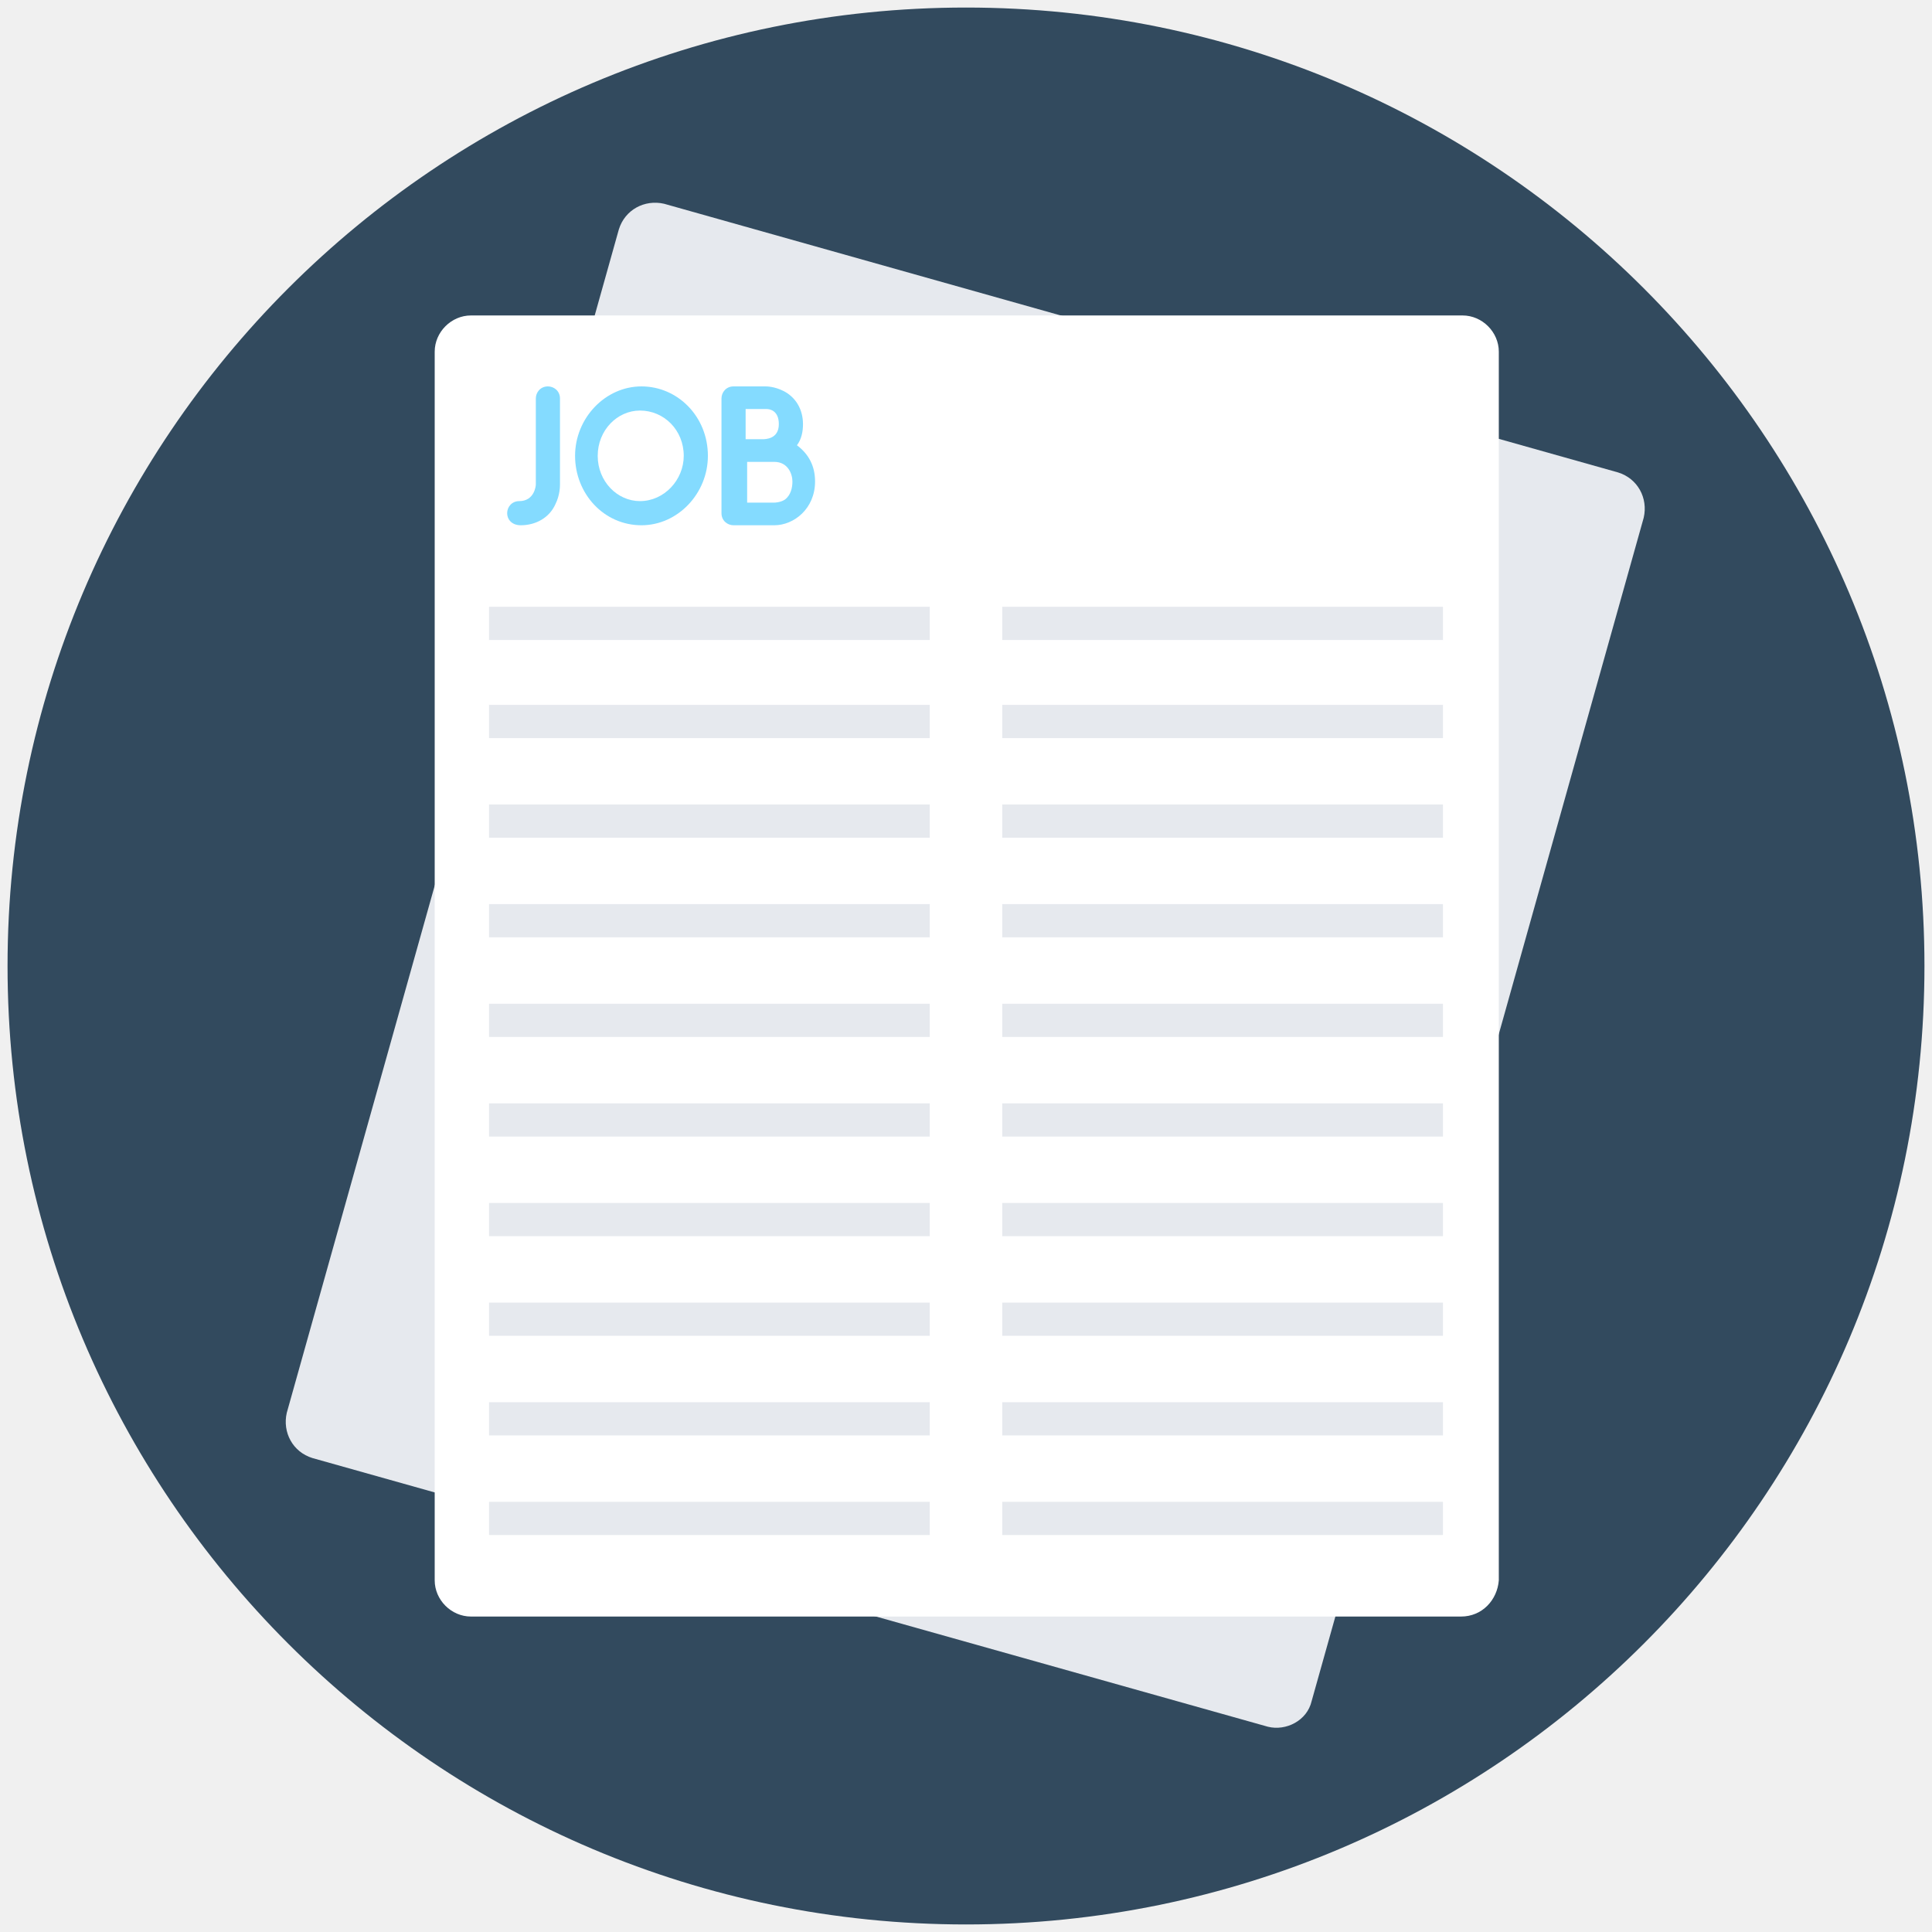
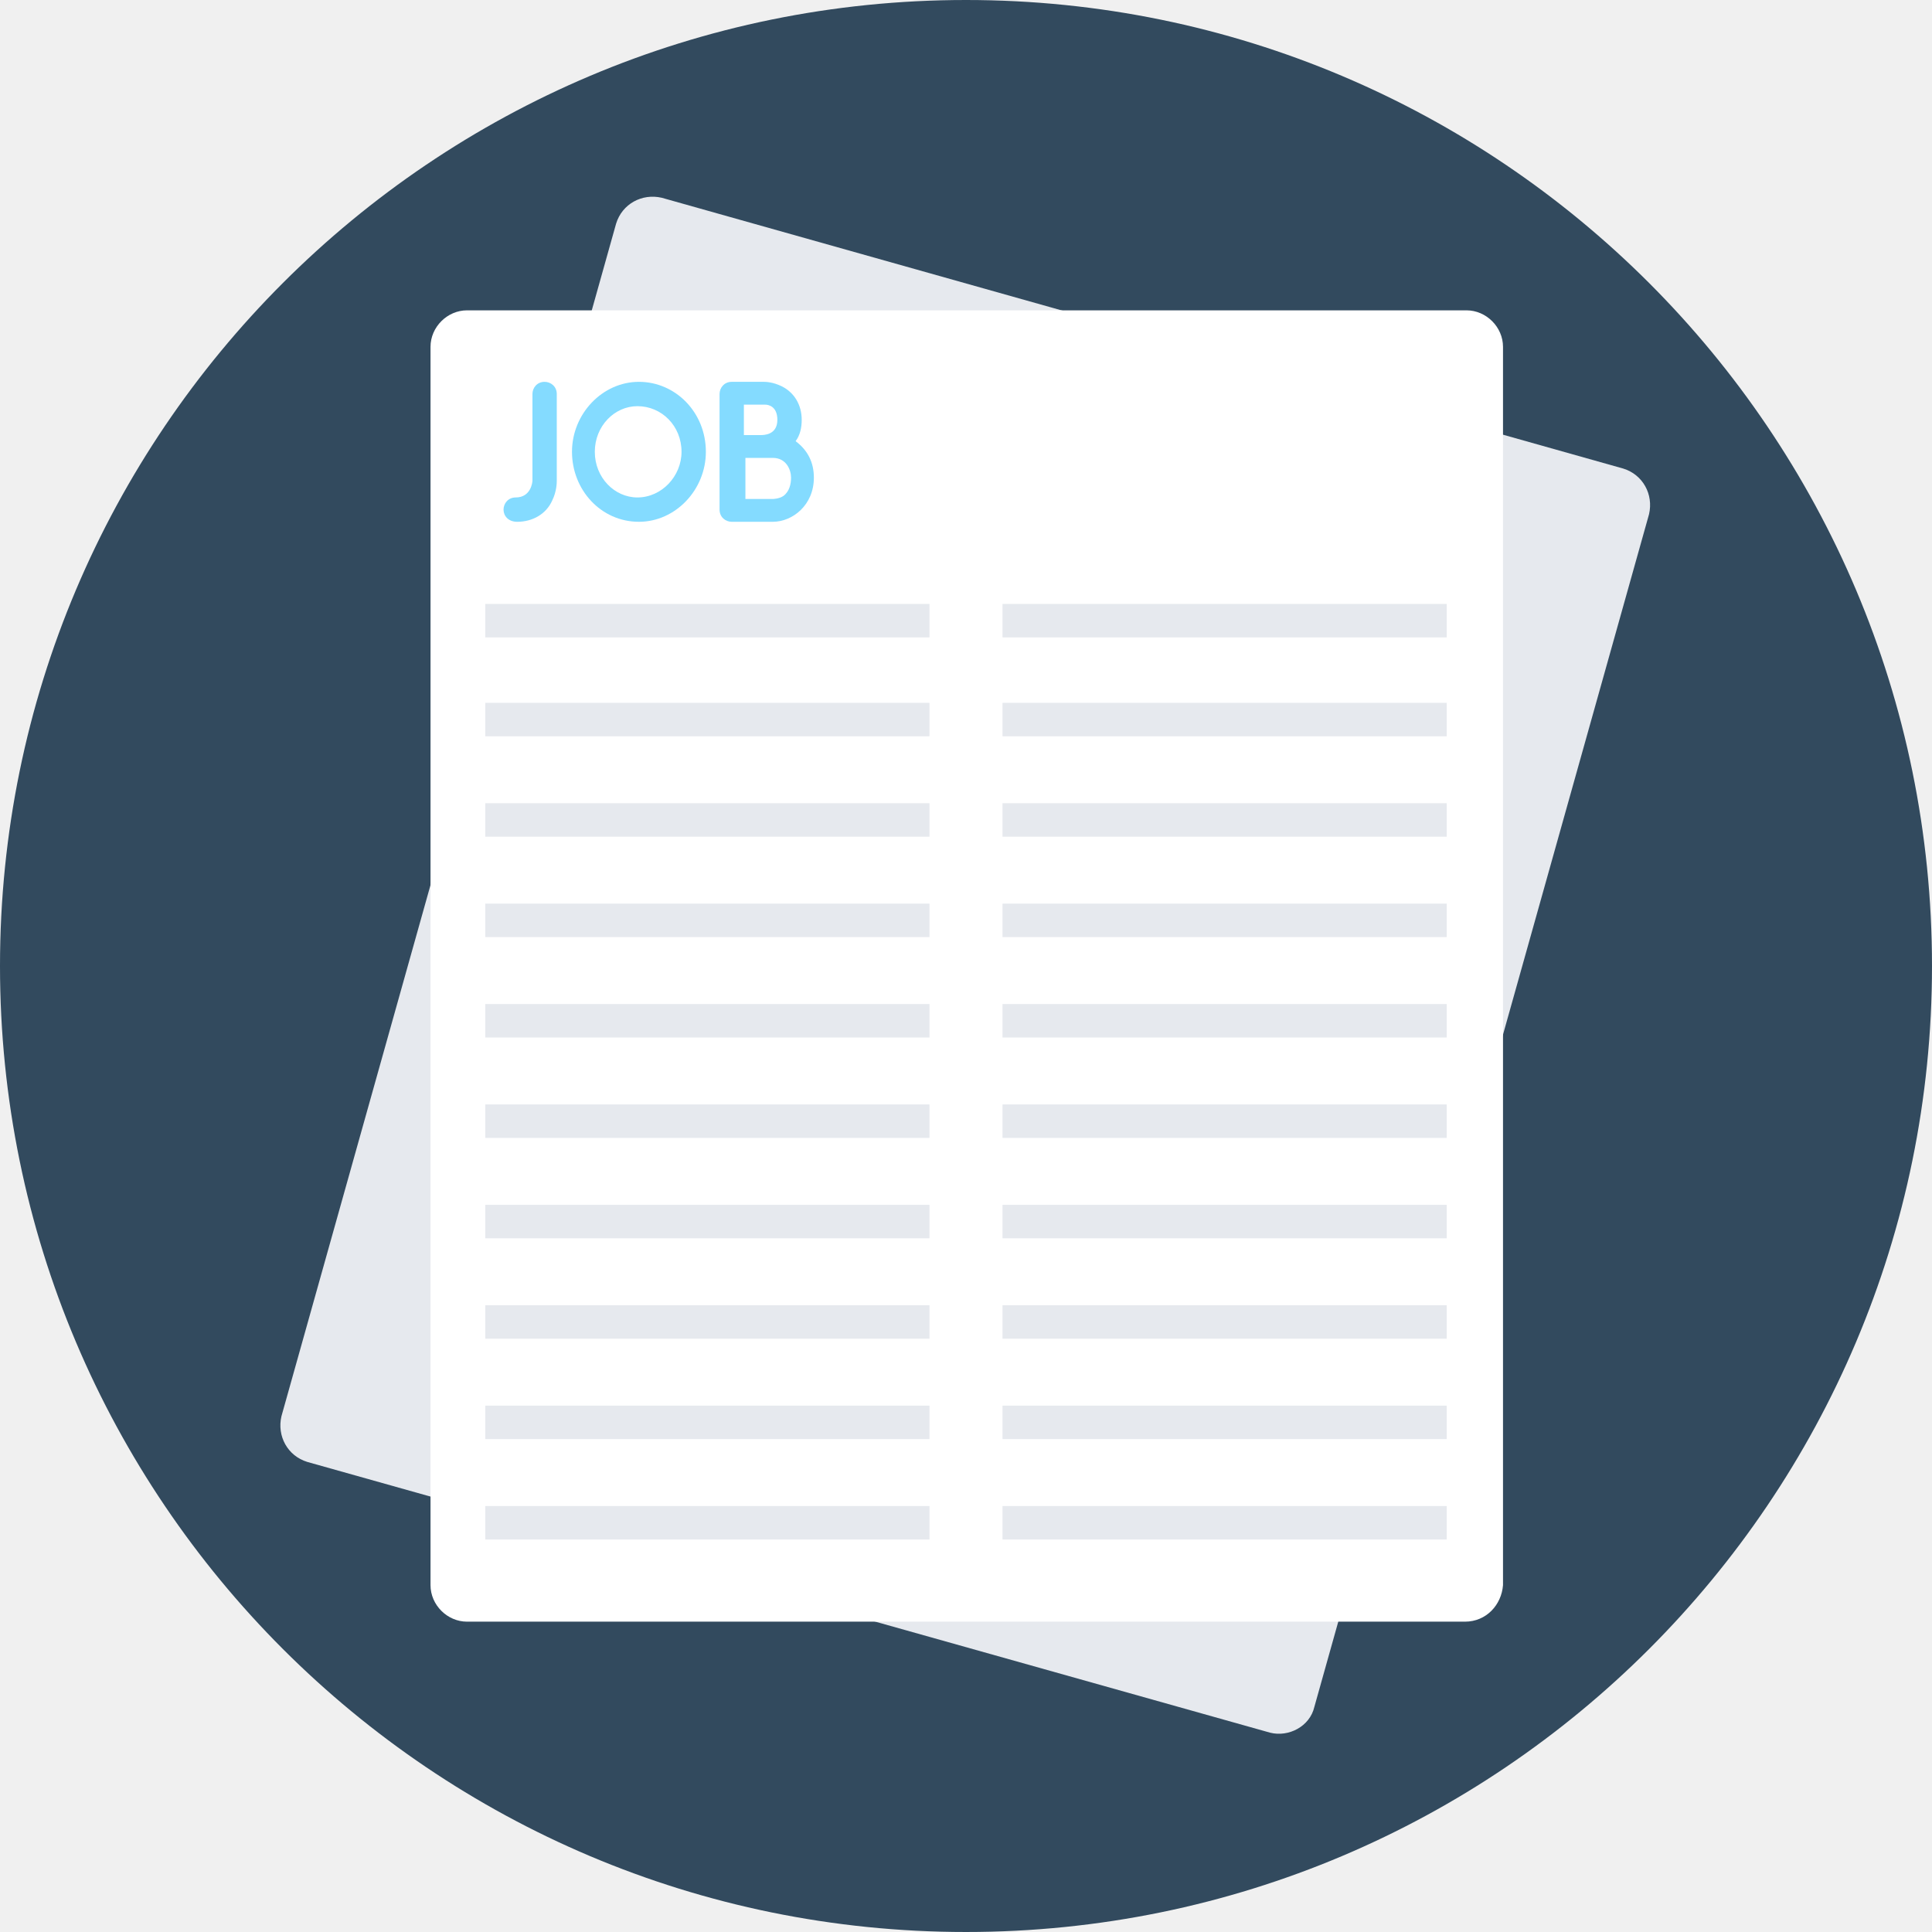
- <svg xmlns="http://www.w3.org/2000/svg" enable-background="new 0 0 128 128" id="Layer_1" version="1.1" viewBox="0 0 128 128" xml:space="preserve">
+ <svg xmlns="http://www.w3.org/2000/svg" version="1.1" id="Layer_1" x="0px" y="0px" width="555.625px" height="555.625px" viewBox="202.188 2.188 555.625 555.625" enable-background="new 202.188 2.188 555.625 555.625" xml:space="preserve">
  <g>
-     <circle cx="64" cy="64" fill="#324A5E" r="63.5" />
-     <path d="M84,114.4L20.7,96.6c-1.3-0.4-2-1.7-1.7-3l22-78.4c0.4-1.3,1.7-2,3-1.7l63.2,17.8c1.3,0.4,2,1.7,1.7,3   l-22,78.4C86.6,114,85.2,114.7,84,114.4z" fill="#E6E9EE" />
-     <path d="M96.8,107.1H31.2c-1.3,0-2.4-1.1-2.4-2.4V23.3c0-1.3,1.1-2.4,2.4-2.4h65.7c1.3,0,2.4,1.1,2.4,2.4v81.4   C99.2,106,98.2,107.1,96.8,107.1z" fill="#FFFFFF" />
-     <path d="M33.6,34c0-0.4,0.3-0.8,0.8-0.8c1,0,1.1-1,1.1-1.1v-5.7c0-0.4,0.3-0.8,0.8-0.8c0.4,0,0.8,0.3,0.8,0.8v5.7   c0,0.1,0,0.7-0.3,1.3c-0.4,0.9-1.3,1.4-2.3,1.4C33.9,34.8,33.6,34.4,33.6,34z" fill="#84DBFF" />
-     <path d="M38.1,30.2c0-2.5,2-4.6,4.4-4.6s4.4,2,4.4,4.6c0,2.5-2,4.6-4.4,4.6C40,34.8,38.1,32.7,38.1,30.2z    M39.6,30.2c0,1.7,1.3,3,2.8,3c1.6,0,2.9-1.4,2.9-3c0-1.7-1.3-3-2.9-3C40.9,27.2,39.6,28.5,39.6,30.2z" fill="#84DBFF" />
-     <path d="M54,31.9c0,1.8-1.4,2.9-2.7,2.9h-2.7c-0.4,0-0.8-0.3-0.8-0.8v-7.6c0-0.4,0.3-0.8,0.8-0.8h2.1   c0.1,0,0.6,0,1.2,0.3c0.8,0.4,1.3,1.2,1.3,2.2c0,0.5-0.1,1-0.4,1.4C53.6,30.1,54,30.9,54,31.9z M49.4,29.1h1.1c0.2,0,1.1,0,1.1-1   c0-0.9-0.6-1-0.8-1c-0.1,0-0.1,0-0.1,0h-1.3V29.1z M52.5,31.9c0-0.5-0.3-1.3-1.2-1.3h-1.8v2.7h1.8c0,0,0.4,0,0.7-0.2   C52.4,32.8,52.5,32.3,52.5,31.9z" fill="#84DBFF" />
-     <rect fill="#E6E9EE" height="2.2" width="29.2" x="32.4" y="40.2" />
-     <rect fill="#E6E9EE" height="2.2" width="29.2" x="66.4" y="40.2" />
-     <rect fill="#E6E9EE" height="2.2" width="29.2" x="32.4" y="46.7" />
-     <rect fill="#E6E9EE" height="2.2" width="29.2" x="66.4" y="46.7" />
-     <rect fill="#E6E9EE" height="2.2" width="29.2" x="32.4" y="53.3" />
-     <rect fill="#E6E9EE" height="2.2" width="29.2" x="66.4" y="53.3" />
-     <rect fill="#E6E9EE" height="2.2" width="29.2" x="32.4" y="59.9" />
-     <rect fill="#E6E9EE" height="2.2" width="29.2" x="66.4" y="59.9" />
-     <rect fill="#E6E9EE" height="2.2" width="29.2" x="32.4" y="66.5" />
-     <rect fill="#E6E9EE" height="2.2" width="29.2" x="66.4" y="66.5" />
-     <rect fill="#E6E9EE" height="2.2" width="29.2" x="32.4" y="73.1" />
-     <rect fill="#E6E9EE" height="2.2" width="29.2" x="66.4" y="73.1" />
-     <rect fill="#E6E9EE" height="2.2" width="29.2" x="32.4" y="79.7" />
-     <rect fill="#E6E9EE" height="2.2" width="29.2" x="66.4" y="79.7" />
-     <rect fill="#E6E9EE" height="2.2" width="29.2" x="32.4" y="86.3" />
-     <rect fill="#E6E9EE" height="2.2" width="29.2" x="66.4" y="86.3" />
-     <rect fill="#E6E9EE" height="2.2" width="29.2" x="32.4" y="92.9" />
-     <rect fill="#E6E9EE" height="2.2" width="29.2" x="66.4" y="92.9" />
-     <rect fill="#E6E9EE" height="2.2" width="29.2" x="32.4" y="99.5" />
-     <rect fill="#E6E9EE" height="2.2" width="29.2" x="66.4" y="99.5" />
+     <circle fill="#324A5E" cx="480" cy="280" r="277.812" />
+     <path fill="#E6E9EE" d="M567.5,500.5l-276.938-77.875c-5.688-1.75-8.75-7.438-7.438-13.125l96.25-343   c1.75-5.688,7.438-8.75,13.125-7.438L669,136.938c5.688,1.75,8.75,7.438,7.438,13.125l-96.25,343   C578.875,498.75,572.75,501.812,567.5,500.5z" />
+     <path fill="#FFFFFF" d="M623.5,468.562h-287c-5.688,0-10.5-4.812-10.5-10.5V101.938c0-5.688,4.812-10.5,10.5-10.5h287.438   c5.688,0,10.5,4.812,10.5,10.5v356.125C634,463.75,629.625,468.562,623.5,468.562z" />
+     <path fill="#84DBFF" d="M347,148.75c0-1.75,1.312-3.5,3.5-3.5c4.375,0,4.812-4.375,4.812-4.812V115.5c0-1.75,1.312-3.5,3.5-3.5   c1.75,0,3.5,1.312,3.5,3.5v24.938c0,0.438,0,3.062-1.312,5.688c-1.75,3.938-5.688,6.125-10.062,6.125   C348.312,152.25,347,150.5,347,148.75z" />
+     <path fill="#84DBFF" d="M366.688,132.125c0-10.938,8.75-20.125,19.25-20.125s19.25,8.75,19.25,20.125   c0,10.938-8.75,20.125-19.25,20.125C375,152.25,366.688,143.062,366.688,132.125z M373.25,132.125   c0,7.438,5.688,13.125,12.25,13.125c7,0,12.688-6.125,12.688-13.125c0-7.438-5.688-13.125-12.688-13.125   C378.938,119,373.25,124.688,373.25,132.125z" />
+     <path fill="#84DBFF" d="M436.25,139.562c0,7.875-6.125,12.688-11.812,12.688h-11.812c-1.75,0-3.5-1.312-3.5-3.5V115.5   c0-1.75,1.312-3.5,3.5-3.5h9.188c0.438,0,2.625,0,5.25,1.312c3.5,1.75,5.688,5.25,5.688,9.625c0,2.188-0.438,4.375-1.75,6.125   C434.5,131.688,436.25,135.188,436.25,139.562z M416.125,127.312h4.812c0.875,0,4.812,0,4.812-4.375c0-3.938-2.625-4.375-3.5-4.375   c-0.438,0-0.438,0-0.438,0h-5.688v8.75H416.125z M429.688,139.562c0-2.188-1.312-5.688-5.25-5.688h-7.875v11.812h7.875   c0,0,1.75,0,3.062-0.875C429.25,143.5,429.688,141.312,429.688,139.562z" />
+     <rect x="341.75" y="175.875" fill="#E6E9EE" width="127.75" height="9.625" />
+     <rect x="490.5" y="175.875" fill="#E6E9EE" width="127.75" height="9.625" />
+     <rect x="341.75" y="204.312" fill="#E6E9EE" width="127.75" height="9.625" />
+     <rect x="490.5" y="204.312" fill="#E6E9EE" width="127.75" height="9.625" />
+     <rect x="341.75" y="233.188" fill="#E6E9EE" width="127.75" height="9.625" />
+     <rect x="490.5" y="233.188" fill="#E6E9EE" width="127.75" height="9.625" />
+     <rect x="341.75" y="262.062" fill="#E6E9EE" width="127.75" height="9.625" />
+     <rect x="490.5" y="262.062" fill="#E6E9EE" width="127.75" height="9.625" />
+     <rect x="341.75" y="290.938" fill="#E6E9EE" width="127.75" height="9.625" />
+     <rect x="490.5" y="290.938" fill="#E6E9EE" width="127.75" height="9.625" />
+     <rect x="341.75" y="319.812" fill="#E6E9EE" width="127.75" height="9.625" />
+     <rect x="490.5" y="319.812" fill="#E6E9EE" width="127.75" height="9.625" />
+     <rect x="341.75" y="348.688" fill="#E6E9EE" width="127.75" height="9.625" />
+     <rect x="490.5" y="348.688" fill="#E6E9EE" width="127.75" height="9.625" />
+     <rect x="341.75" y="377.562" fill="#E6E9EE" width="127.75" height="9.625" />
+     <rect x="490.5" y="377.562" fill="#E6E9EE" width="127.75" height="9.625" />
+     <rect x="341.75" y="406.438" fill="#E6E9EE" width="127.75" height="9.625" />
+     <rect x="490.5" y="406.438" fill="#E6E9EE" width="127.75" height="9.625" />
+     <rect x="341.75" y="435.312" fill="#E6E9EE" width="127.75" height="9.625" />
+     <rect x="490.5" y="435.312" fill="#E6E9EE" width="127.75" height="9.625" />
  </g>
</svg>
